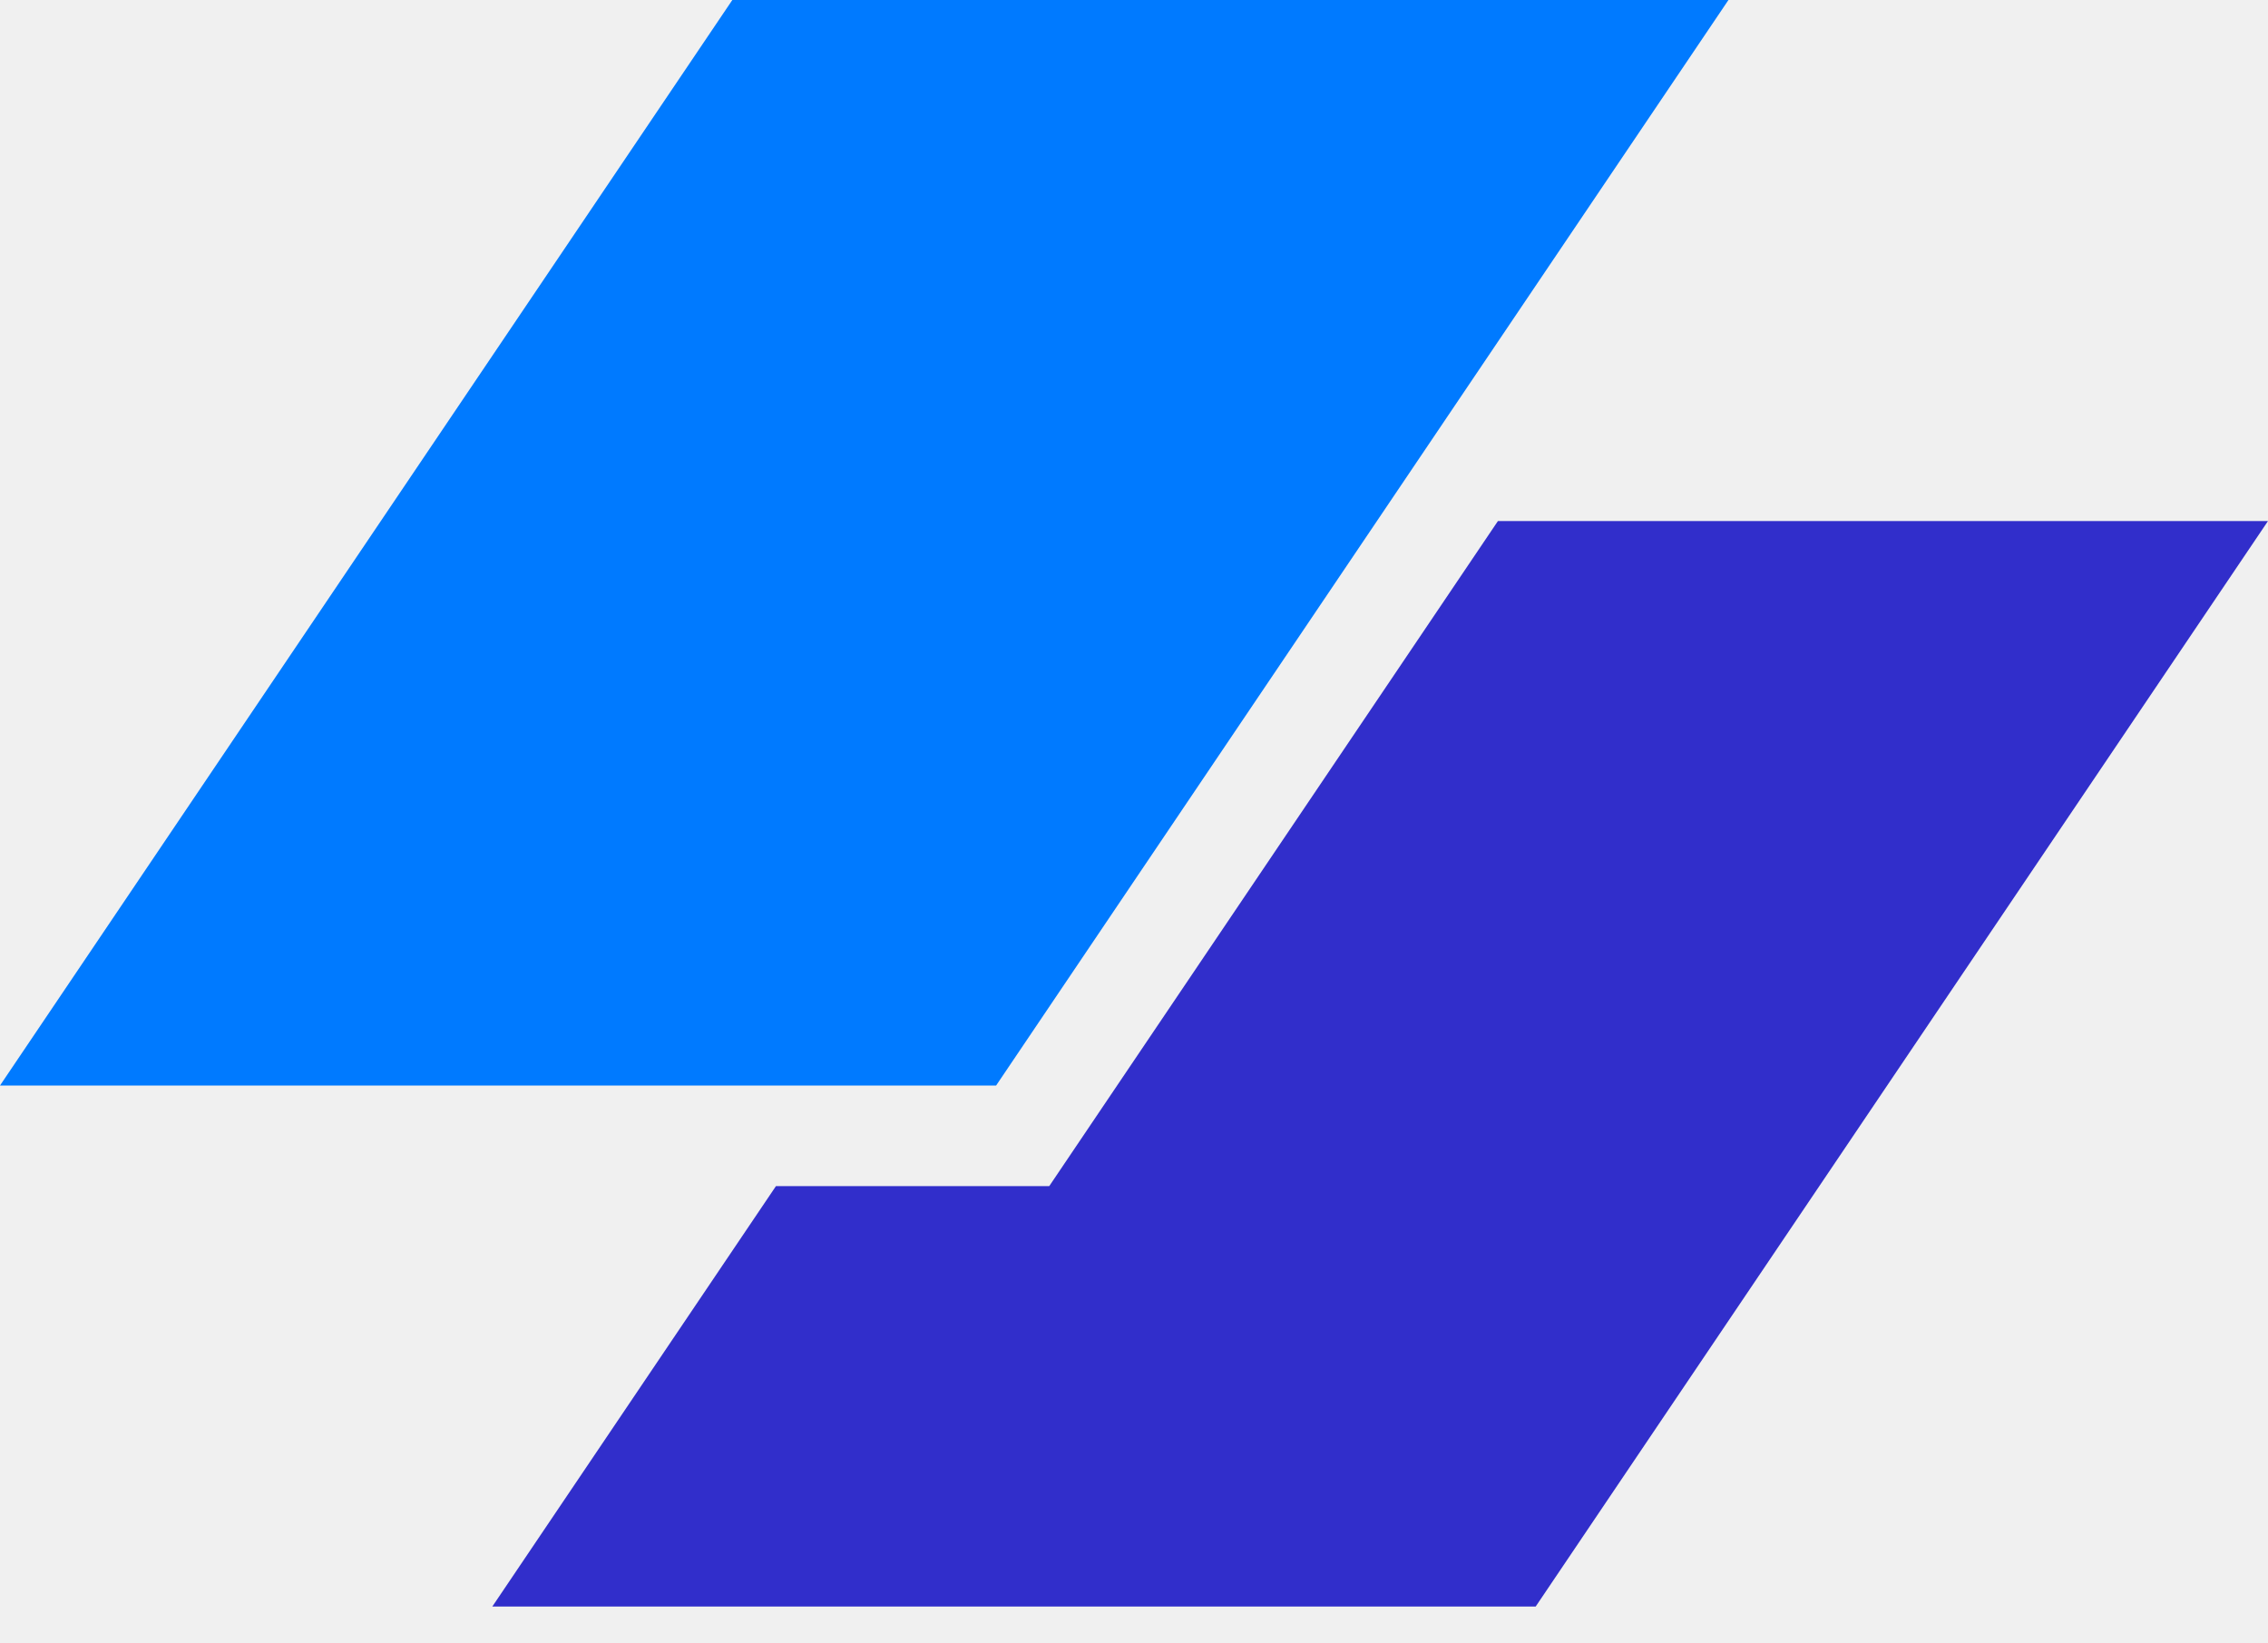
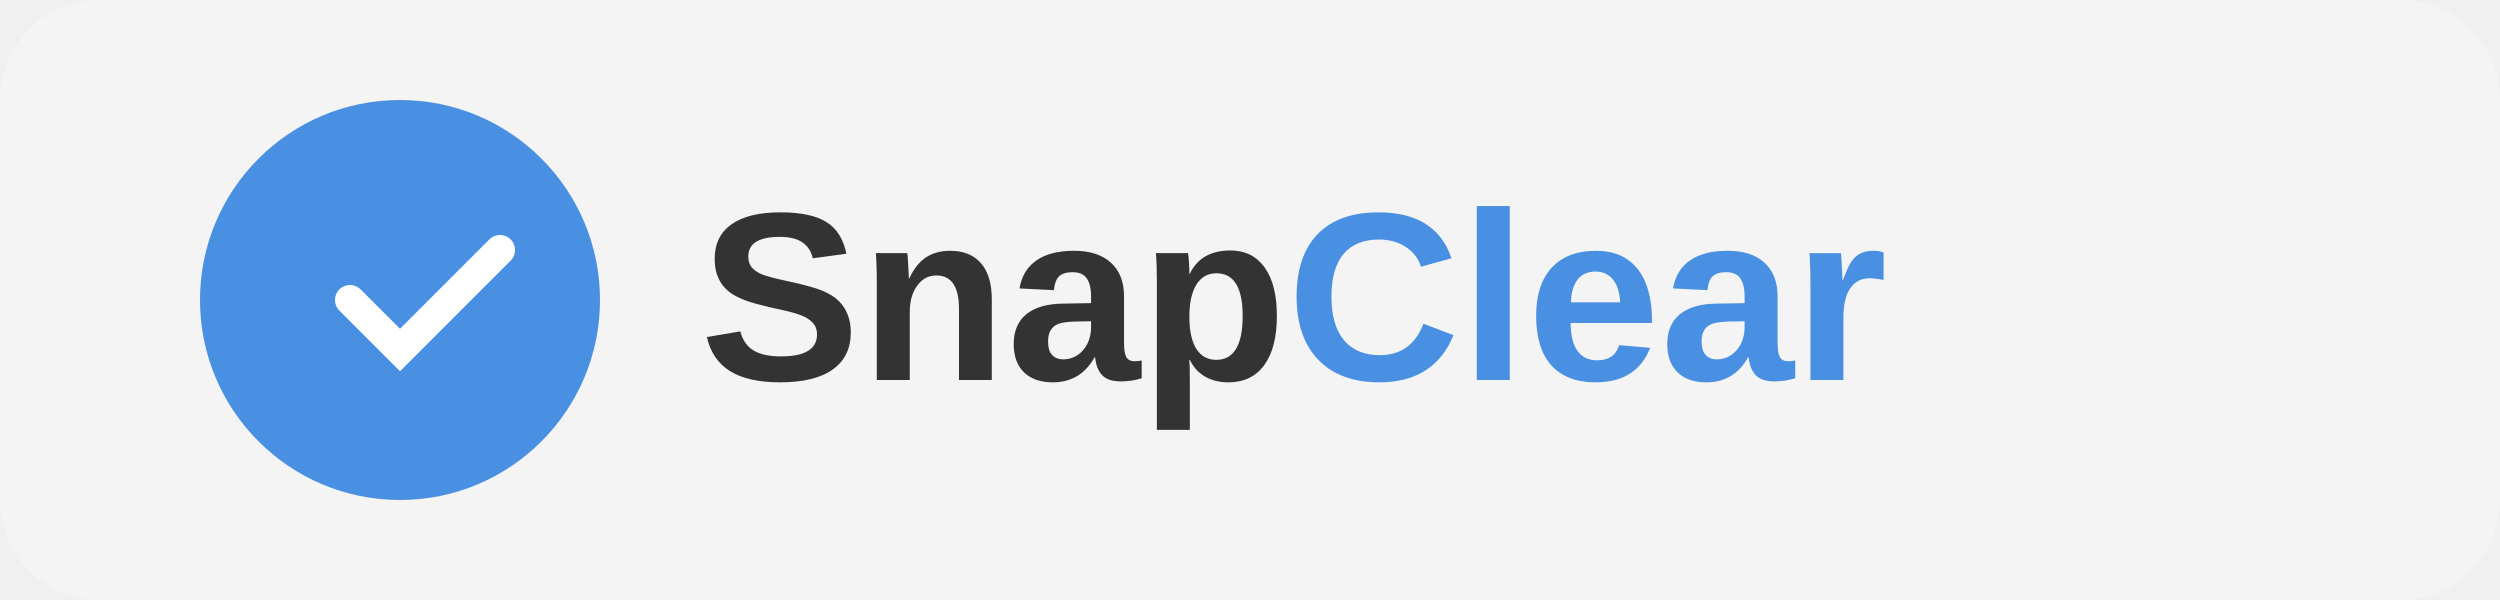
- <svg xmlns="http://www.w3.org/2000/svg" width="58" height="42" viewBox="0 0 58 42" fill="none">
-   <path d="M18.728 0H44.202L25.474 27.759H0L18.728 0Z" fill="#007AFF" />
-   <path d="M19.844 30.331L12.59 41.083H39.272L58 13.324H38.307L26.833 30.331H19.844Z" fill="#312ECB" />
+ <svg xmlns="http://www.w3.org/2000/svg" viewBox="0 0 250 60" width="250" height="60">
+   <rect width="250" height="60" rx="10" fill="#F4F4F4" />
+   <circle cx="40" cy="30" r="20" fill="#4A90E2" />
+   <path d="M35 30 l5 5 l10 -10" stroke="#FFFFFF" stroke-width="3" fill="none" stroke-linecap="round" />
+   <text x="70" y="38" font-family="Arial, sans-serif" font-size="24" fill="#333333" font-weight="bold">
+     Snap<tspan fill="#4A90E2">Clear</tspan>
+   </text>
</svg>
